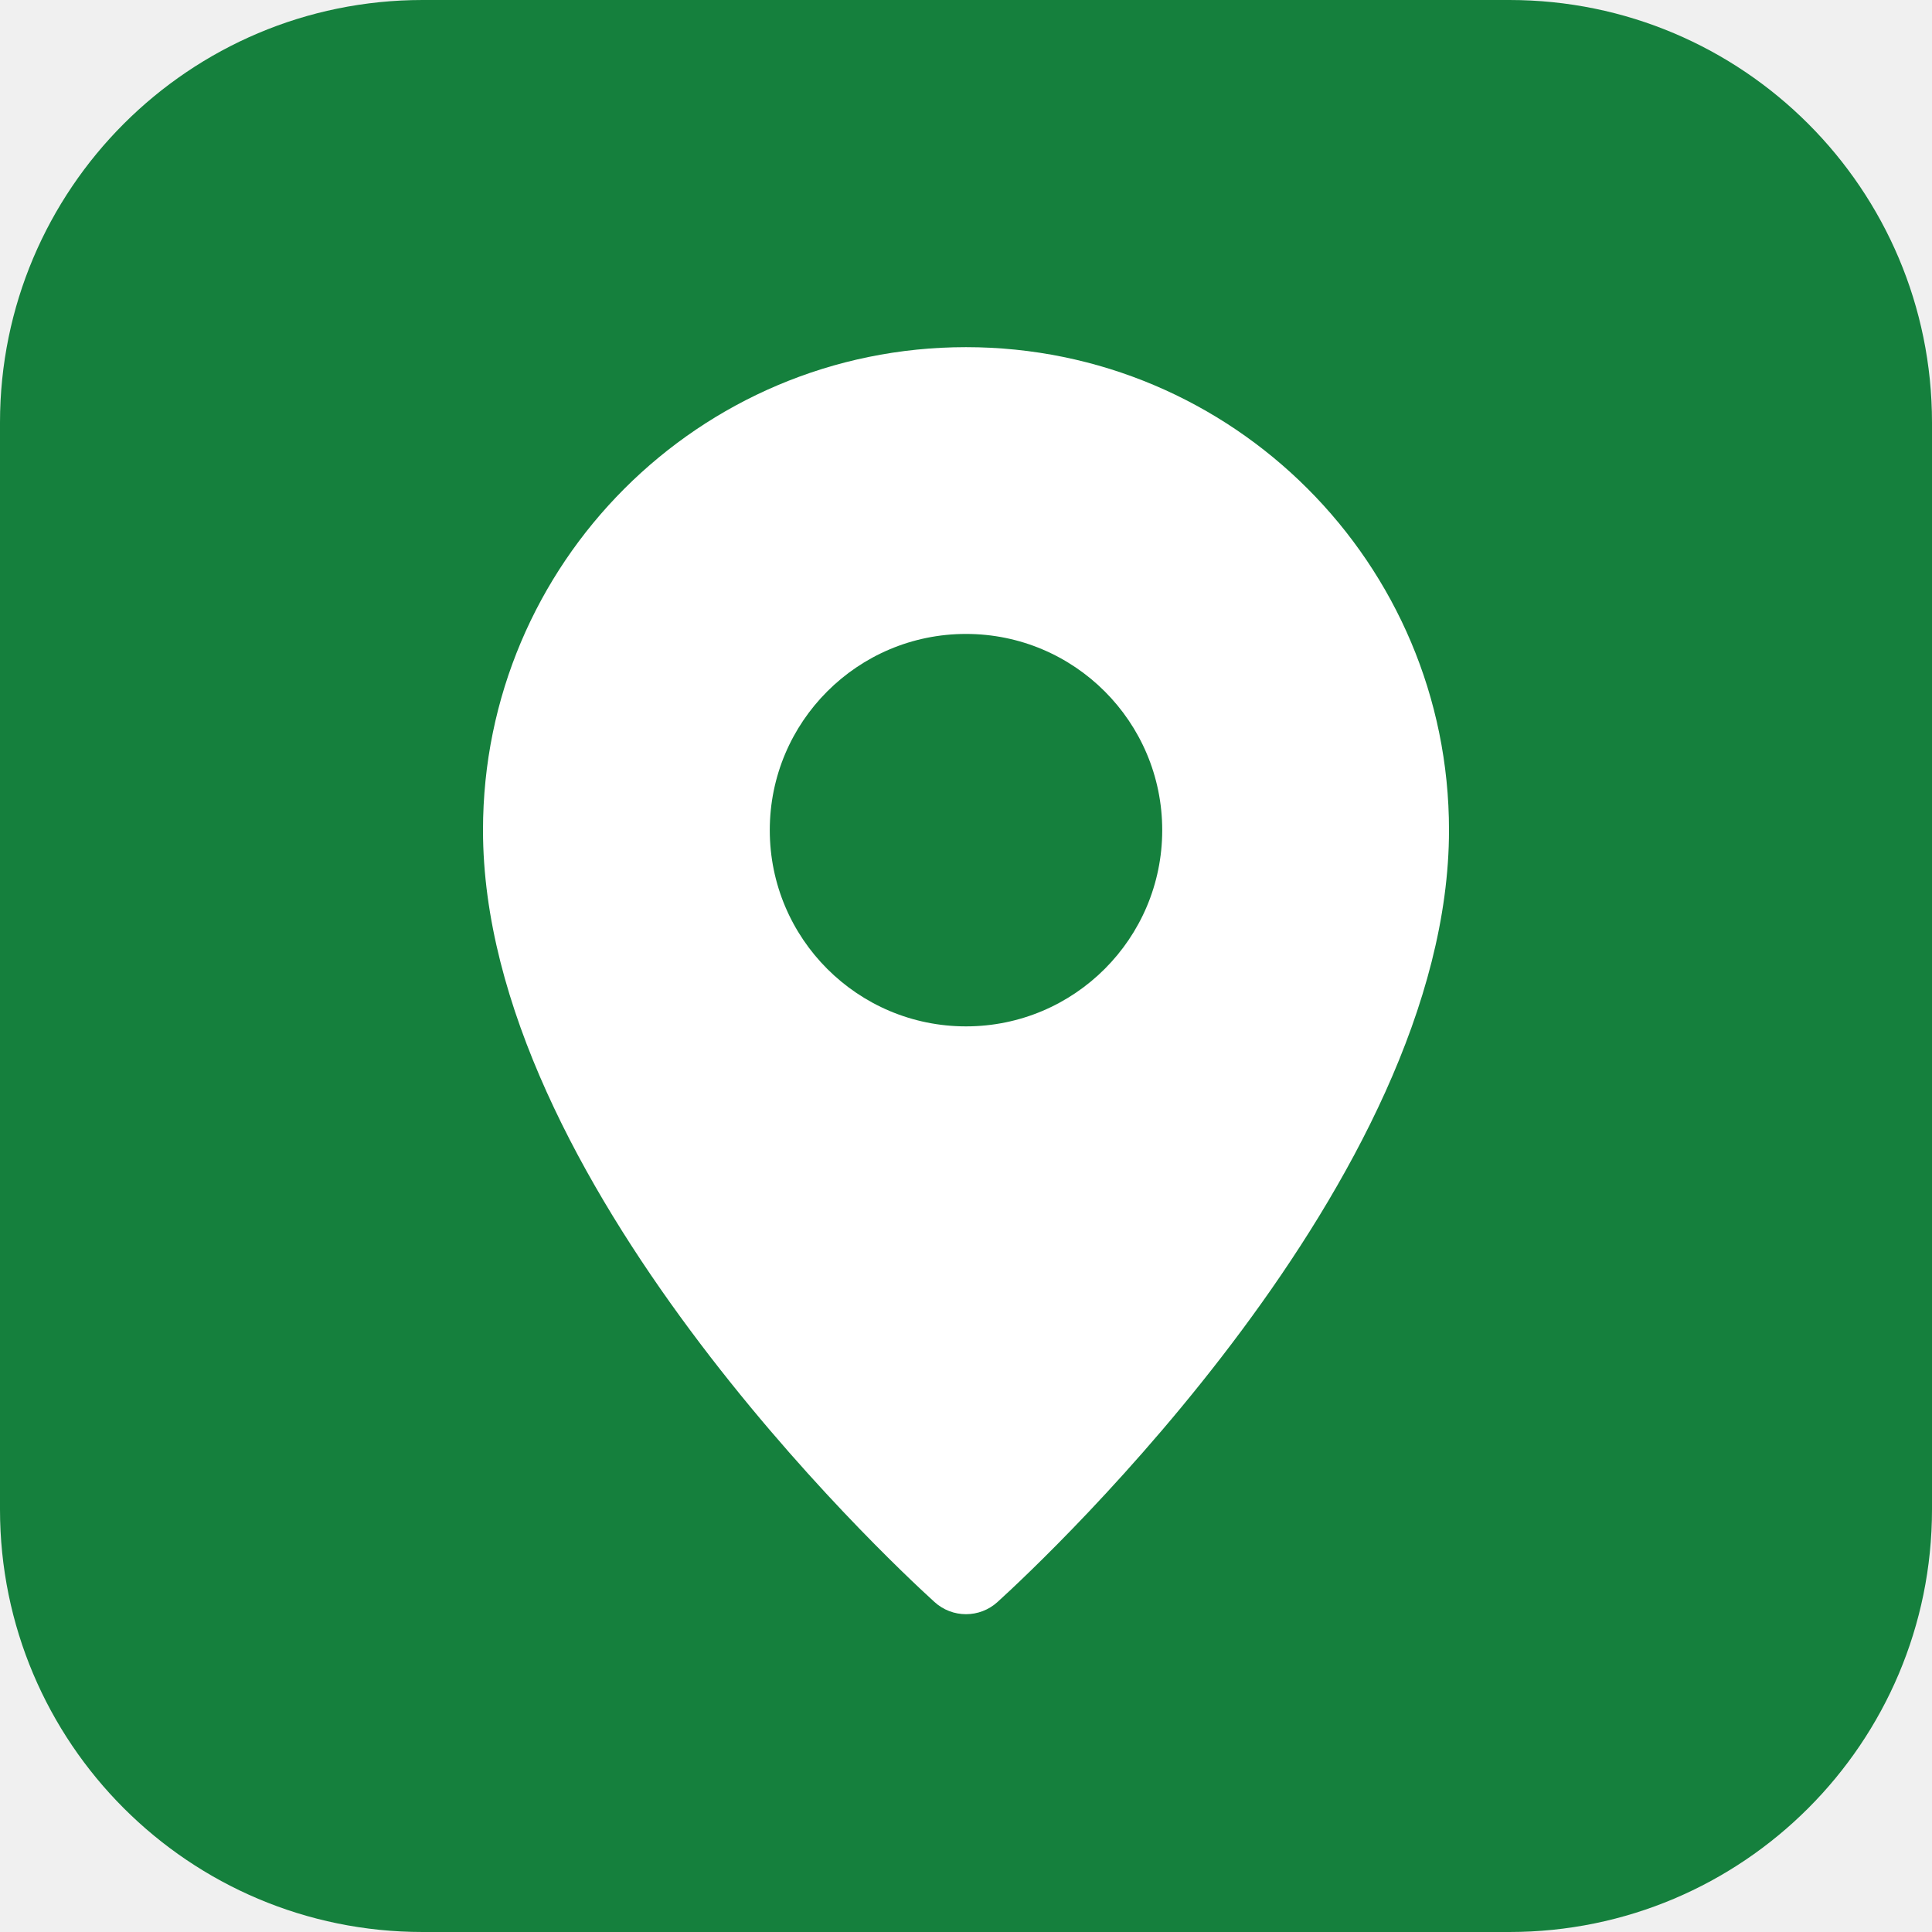
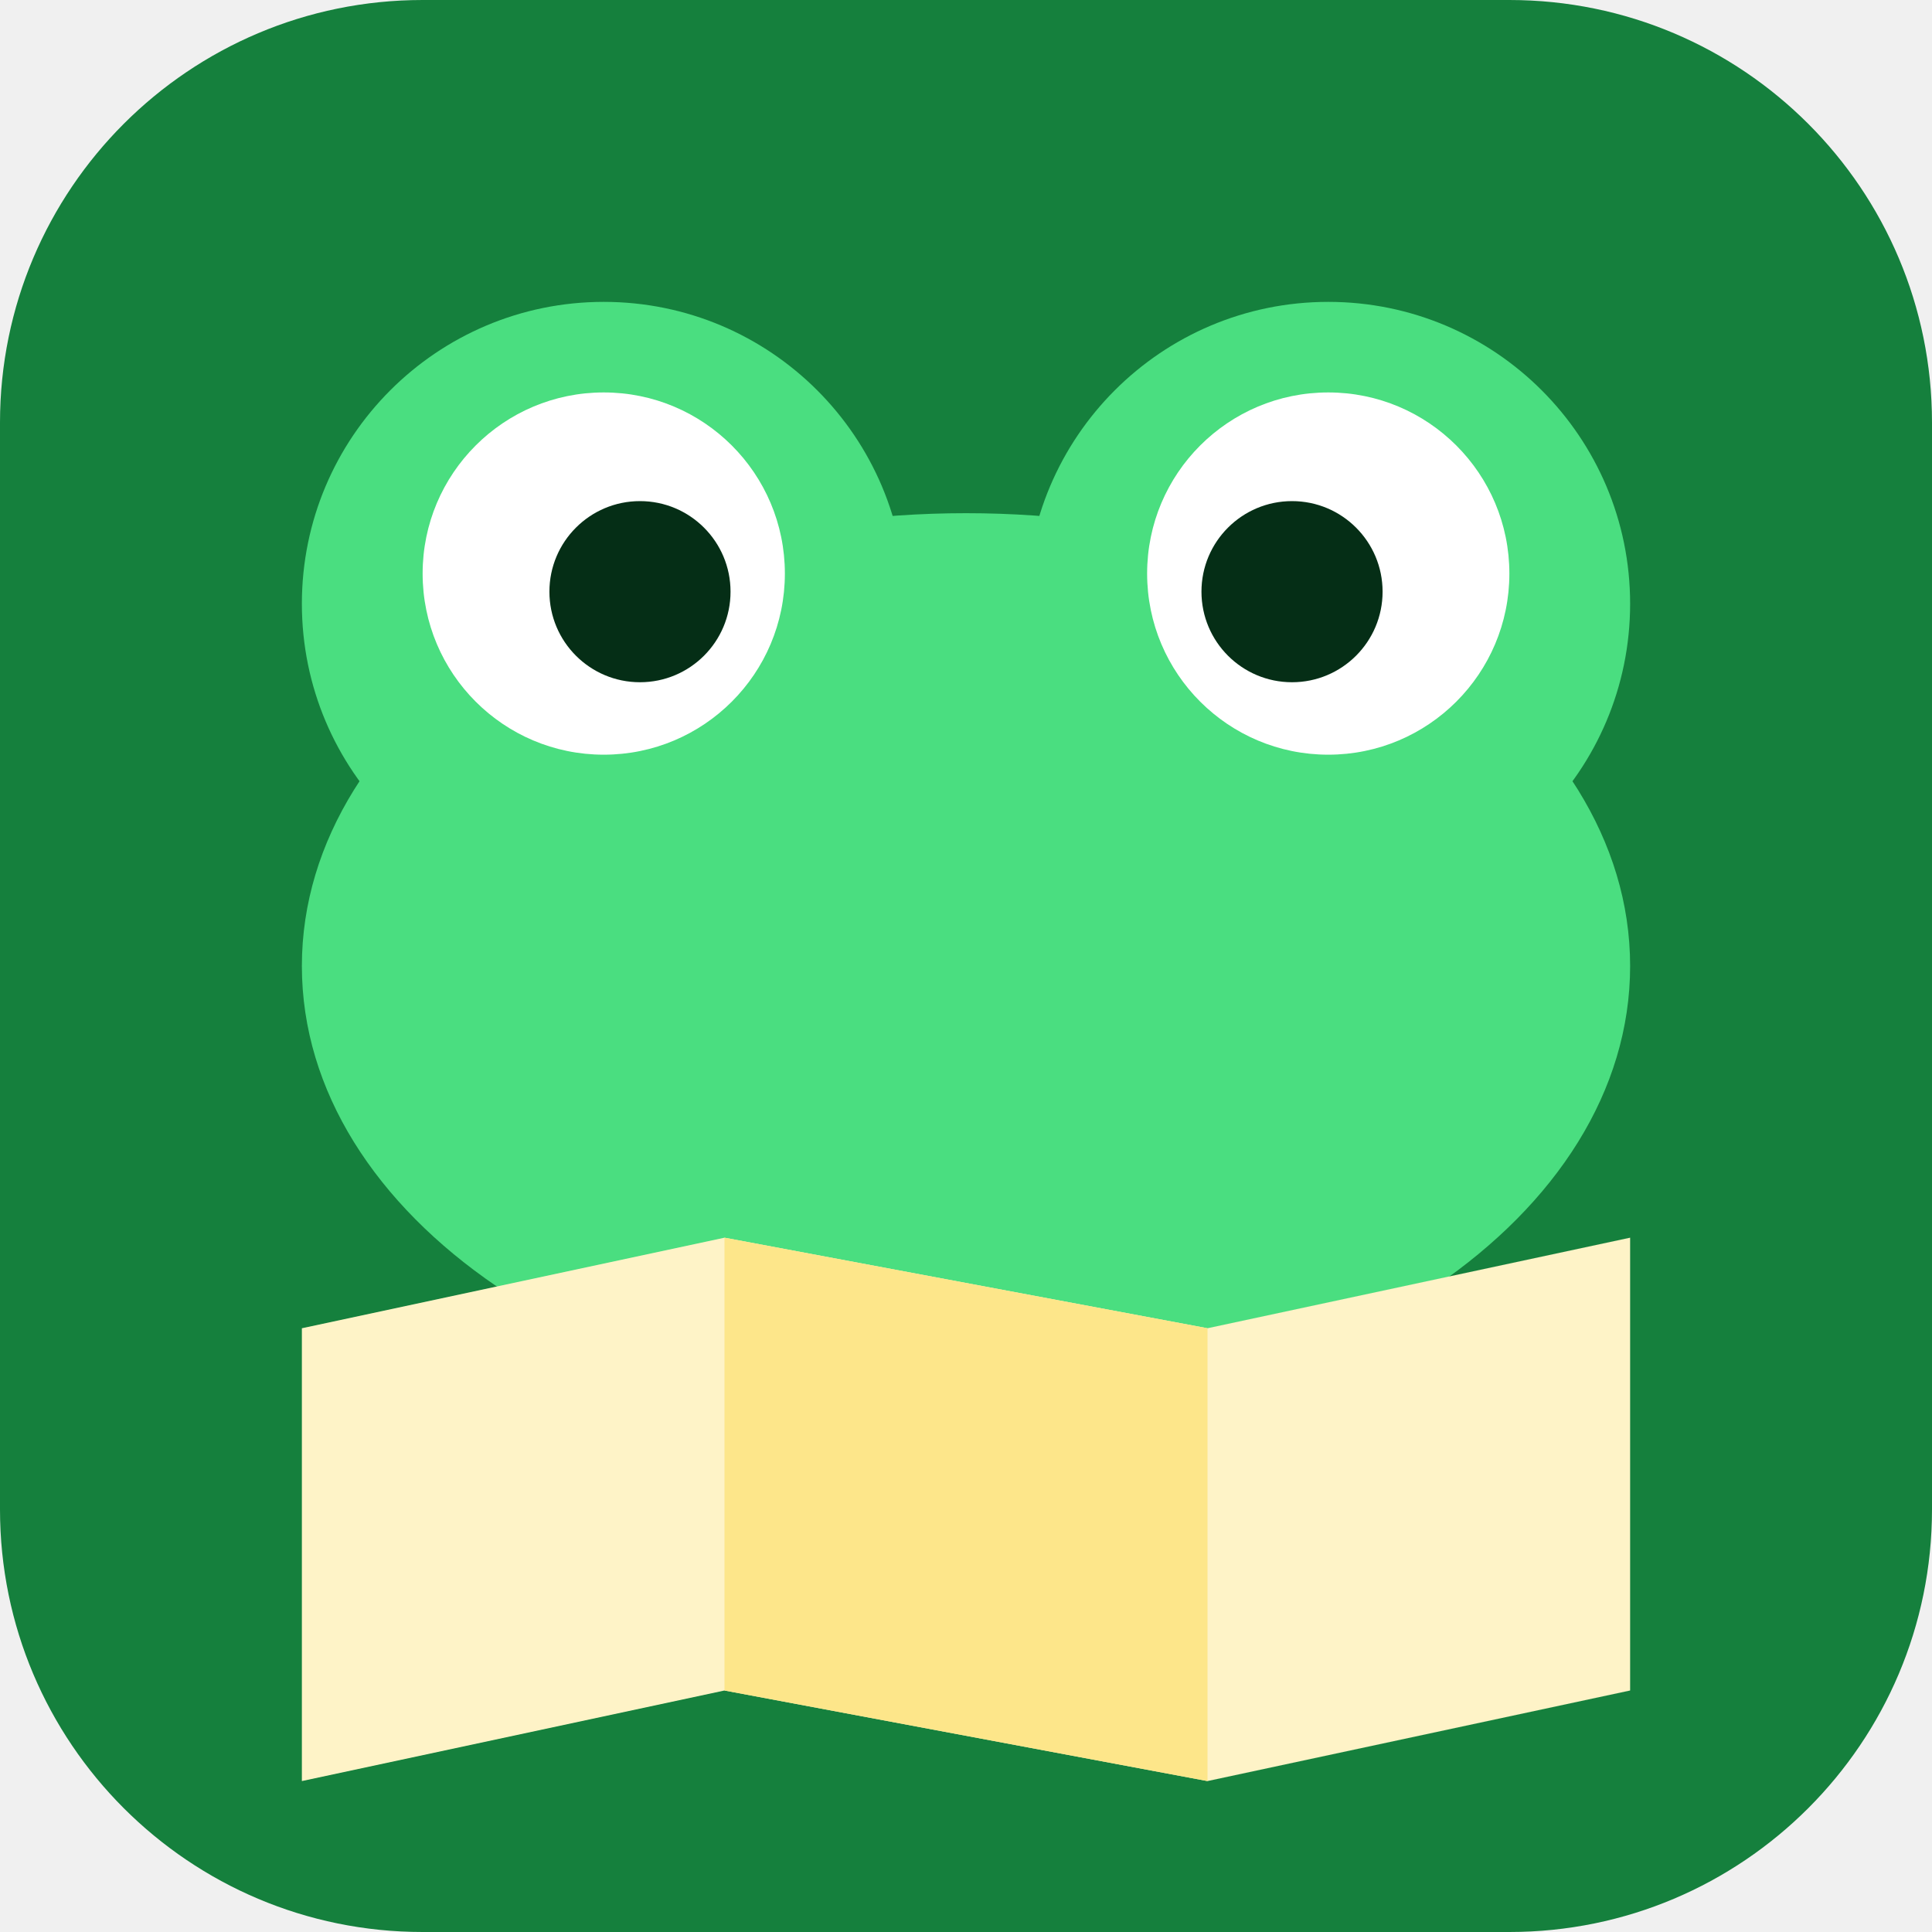
- <svg xmlns="http://www.w3.org/2000/svg" viewBox="0 0 512 512">
-   <rect width="512" height="512" rx="112" fill="#15803d" />
-   <path d="M256 92c-70.7 0-128 57.3-128 128 0 92.6 106.6 192.7 119.6 204.5a12.4 12.4 0 0 0 16.8 0C277.4 412.7 384 312.6 384 220c0-70.7-57.3-128-128-128Z" fill="#fff" />
-   <circle cx="256" cy="220" r="52" fill="#15803d" />
+ <svg xmlns="http://www.w3.org/2000/svg" viewBox="0 0 32 32">
+   <rect width="32" height="32" rx="7" fill="#15803d" />
+   <circle cx="10" cy="10" r="5" fill="#4ade80" />
+   <circle cx="22" cy="10" r="5" fill="#4ade80" />
+   <ellipse cx="16" cy="16" rx="11" ry="7.5" fill="#4ade80" />
+   <circle cx="10" cy="9.5" r="3" fill="#fff" />
+   <circle cx="22" cy="9.5" r="3" fill="#fff" />
+   <circle cx="10.6" cy="9.8" r="1.5" fill="#052e16" />
+   <circle cx="21.4" cy="9.8" r="1.5" fill="#052e16" />
+   <path d="M5 22 L12 20.5 L20 22 L27 20.5 L27 28 L20 29.5 L12 28 L5 29.5 Z" fill="#fef3c7" />
+   <path d="M12 20.5 L20 22 L20 29.5 L12 28 Z" fill="#fde68a" />
</svg>
